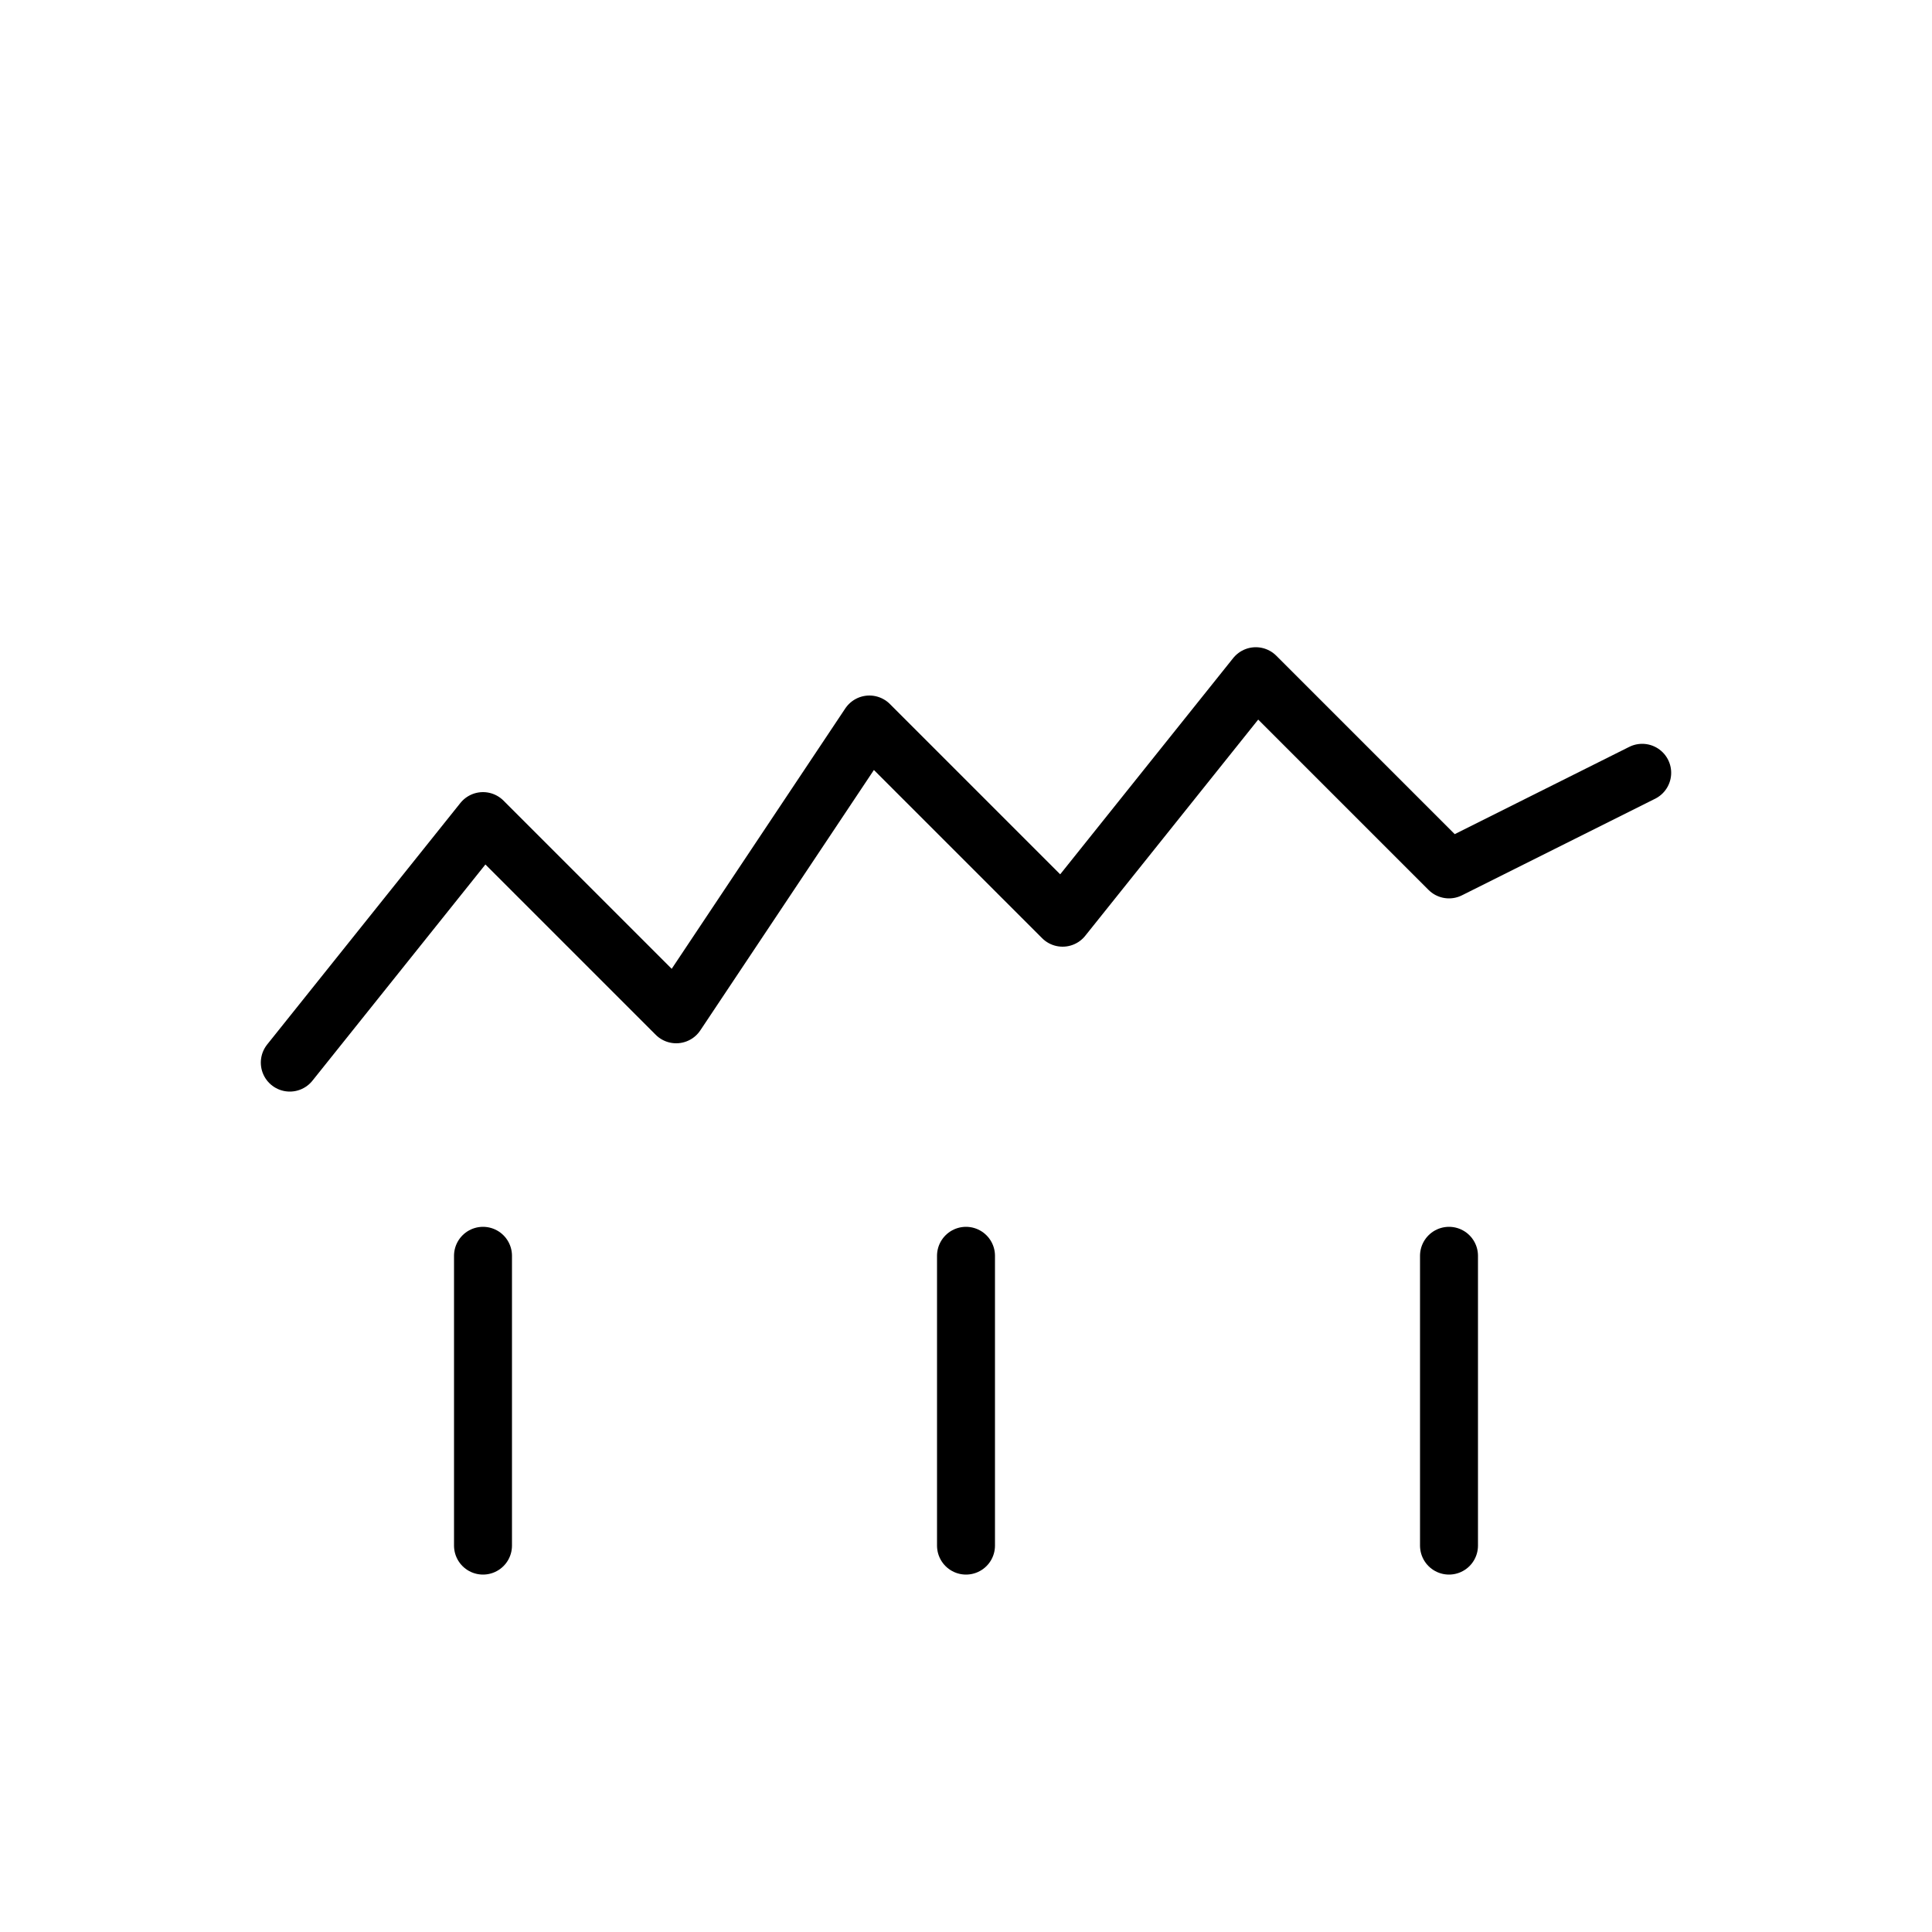
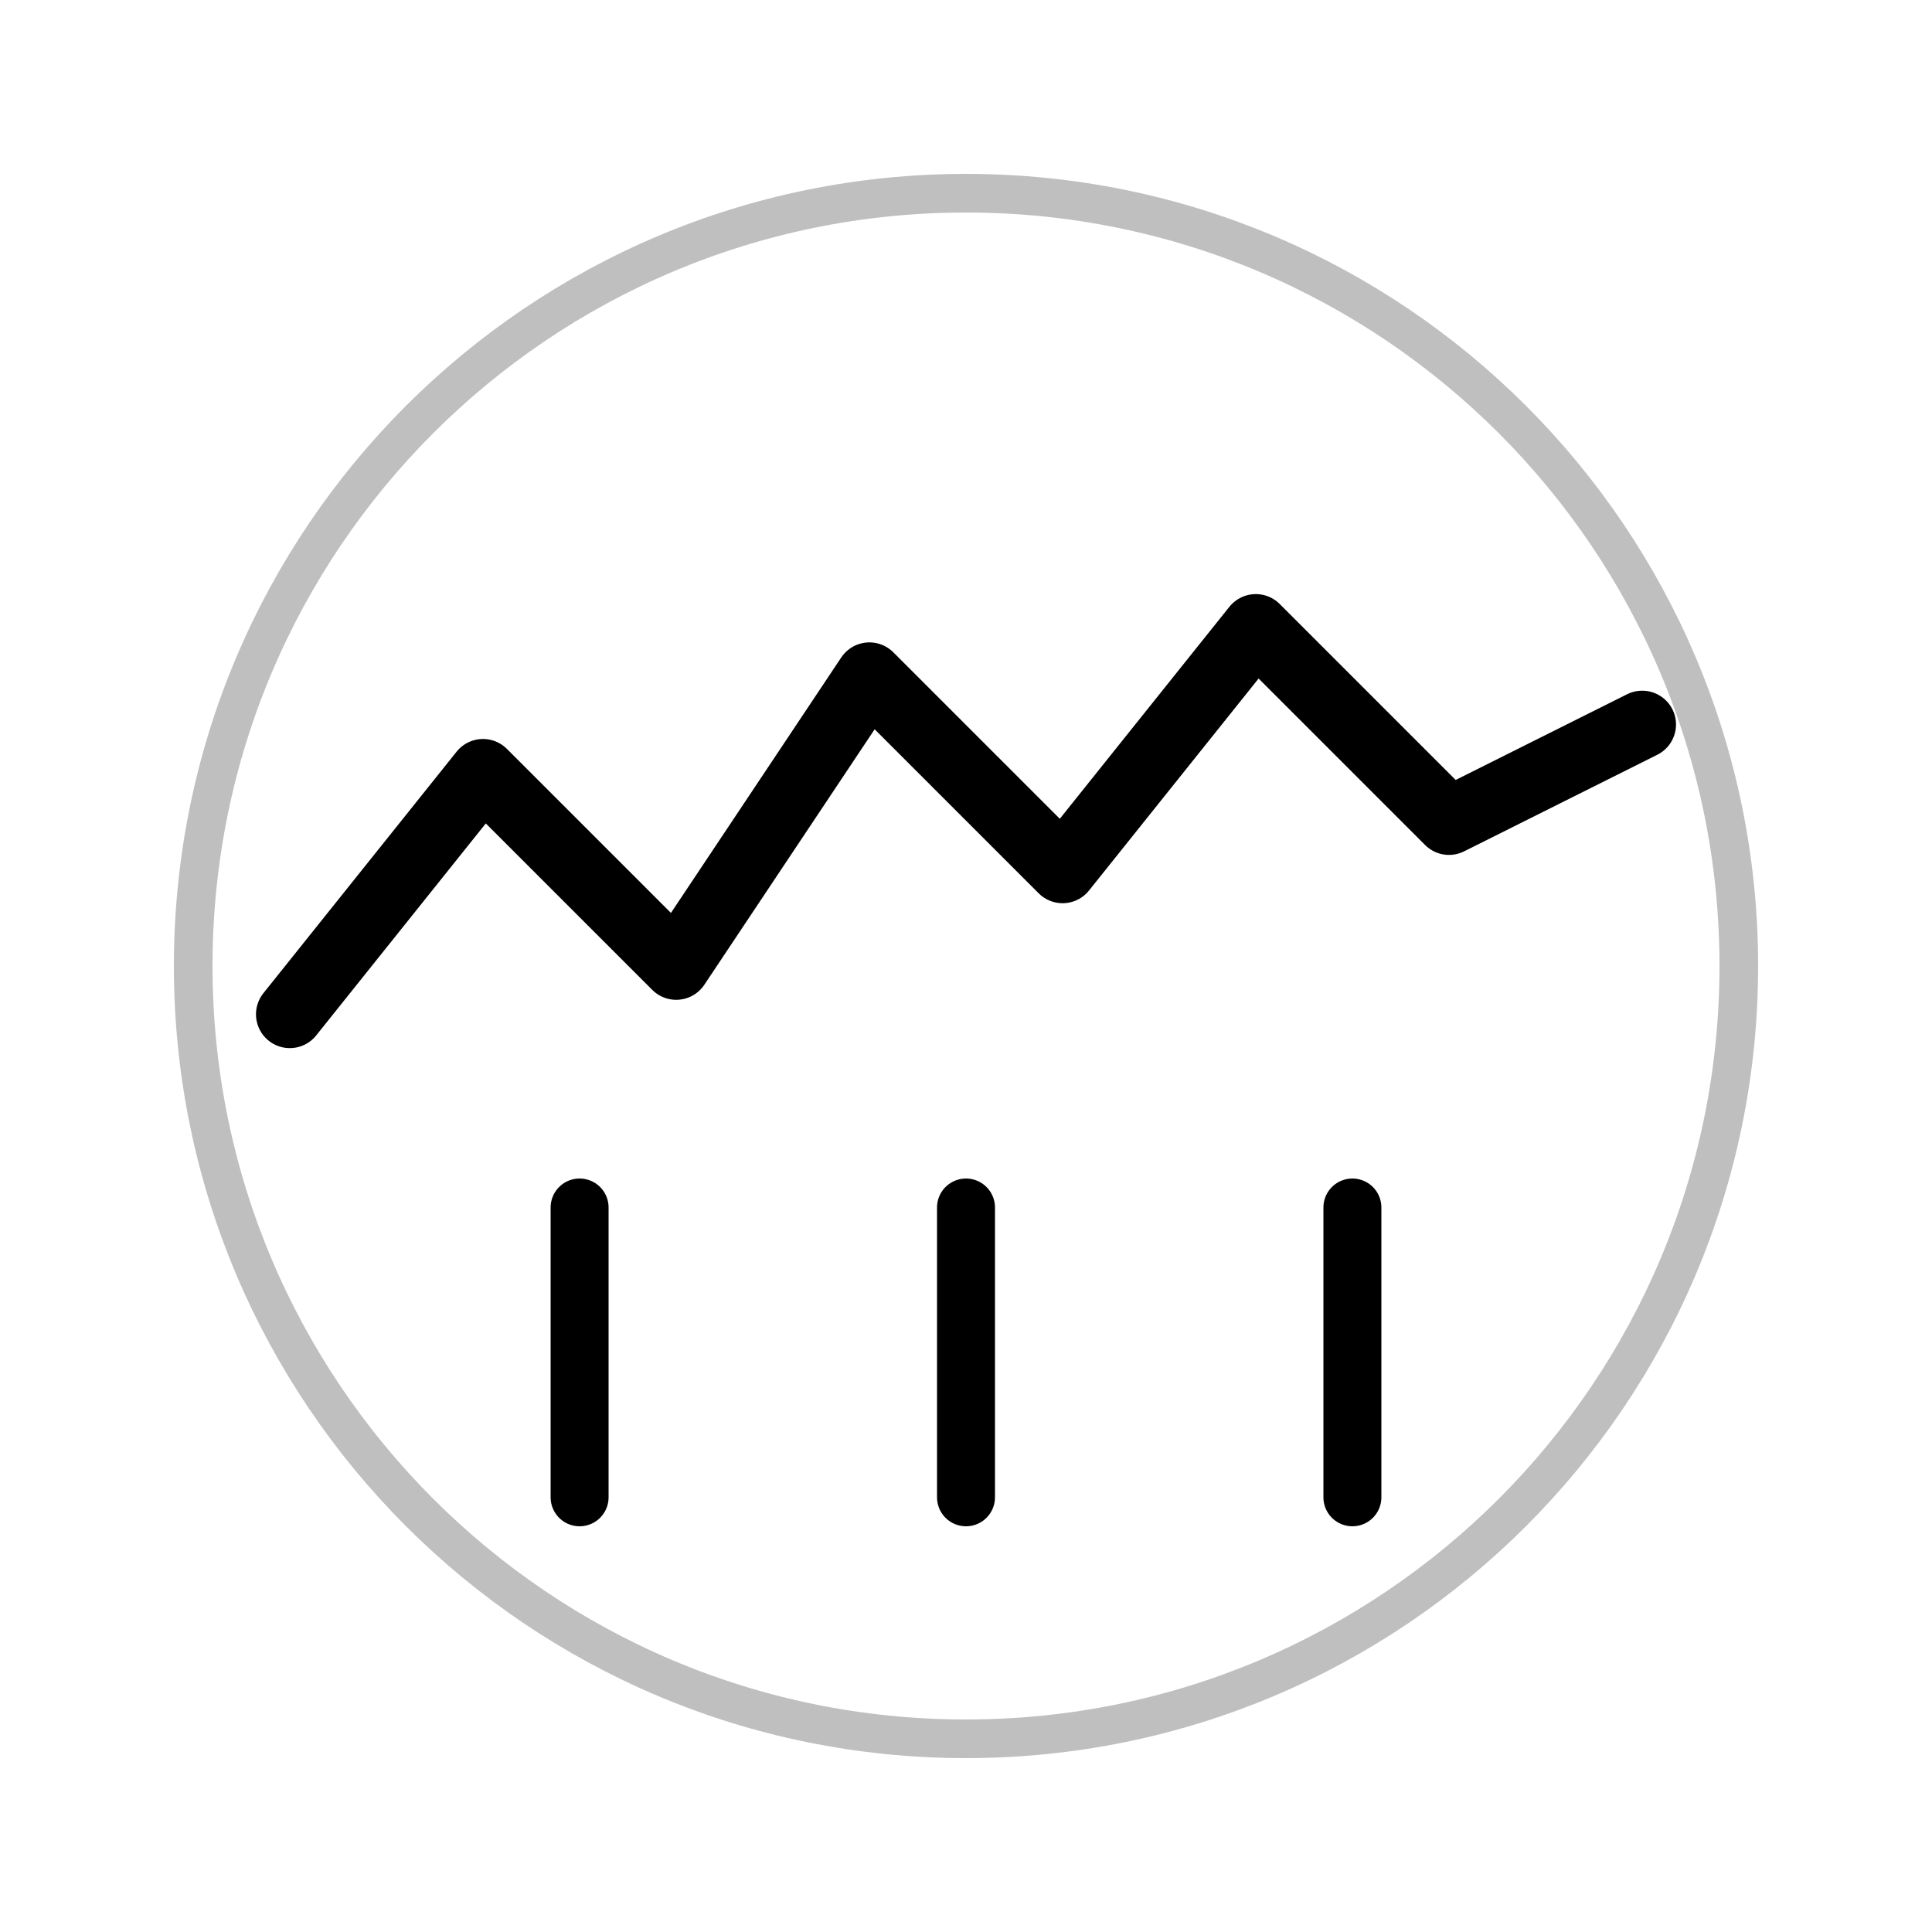
- <svg xmlns="http://www.w3.org/2000/svg" width="200" height="200" viewBox="0 0 200 200" fill="none" stroke="currentColor" stroke-width="6" stroke-linecap="round" stroke-linejoin="round">
-   <path d="M30 110 L50 85 L70 105 L90 75 L110 95 L130 70 L150 90 L170 80" />
-   <line x1="50" y1="130" x2="50" y2="160" />
-   <line x1="100" y1="130" x2="100" y2="160" />
-   <line x1="150" y1="130" x2="150" y2="160" />
+ <svg xmlns="http://www.w3.org/2000/svg" width="200" height="200" viewBox="0 0 200 200" fill="none">
+   <circle cx="100" cy="100" r="80" stroke="currentColor" stroke-width="4" opacity="0.25" />
+   <path d="M30 105 L50 80 L70 100 L90 70 L110 90 L130 65 L150 85 L170 75" stroke="currentColor" stroke-width="7" stroke-linecap="round" stroke-linejoin="round" />
+   <line x1="60" y1="125" x2="60" y2="155" stroke="currentColor" stroke-width="6" stroke-linecap="round" />
+   <line x1="100" y1="125" x2="100" y2="155" stroke="currentColor" stroke-width="6" stroke-linecap="round" />
+   <line x1="140" y1="125" x2="140" y2="155" stroke="currentColor" stroke-width="6" stroke-linecap="round" />
</svg>
